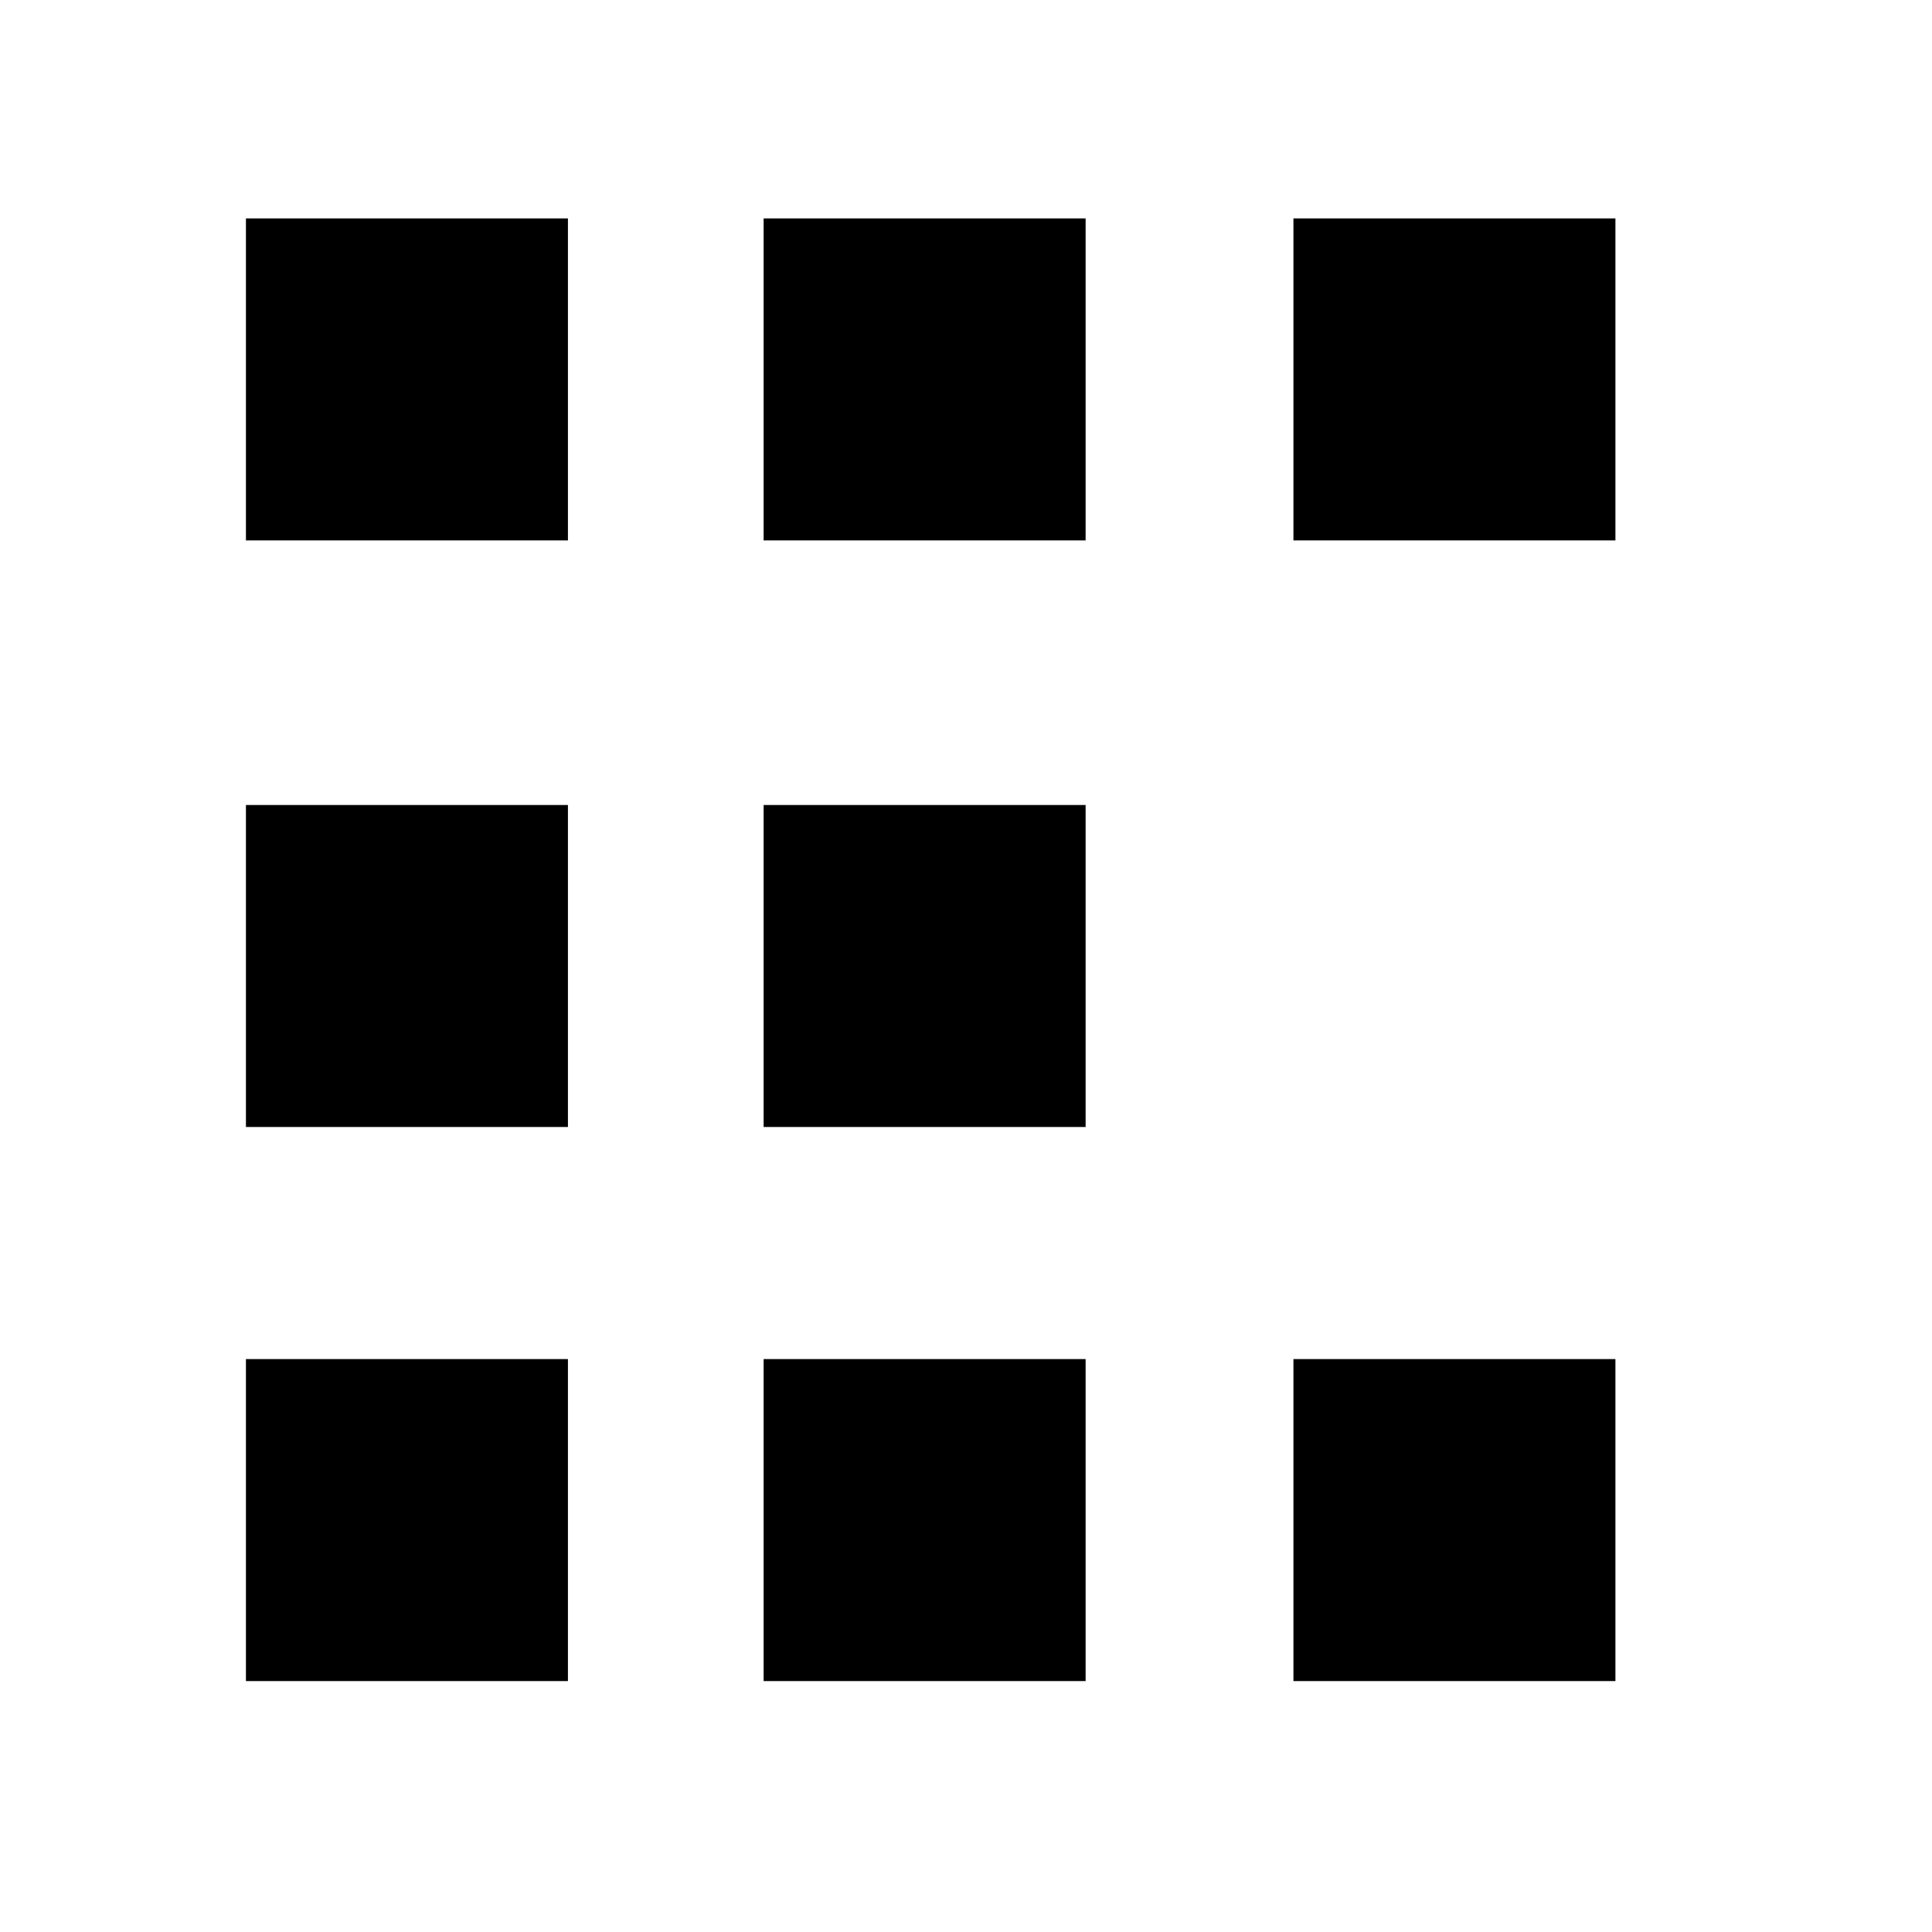
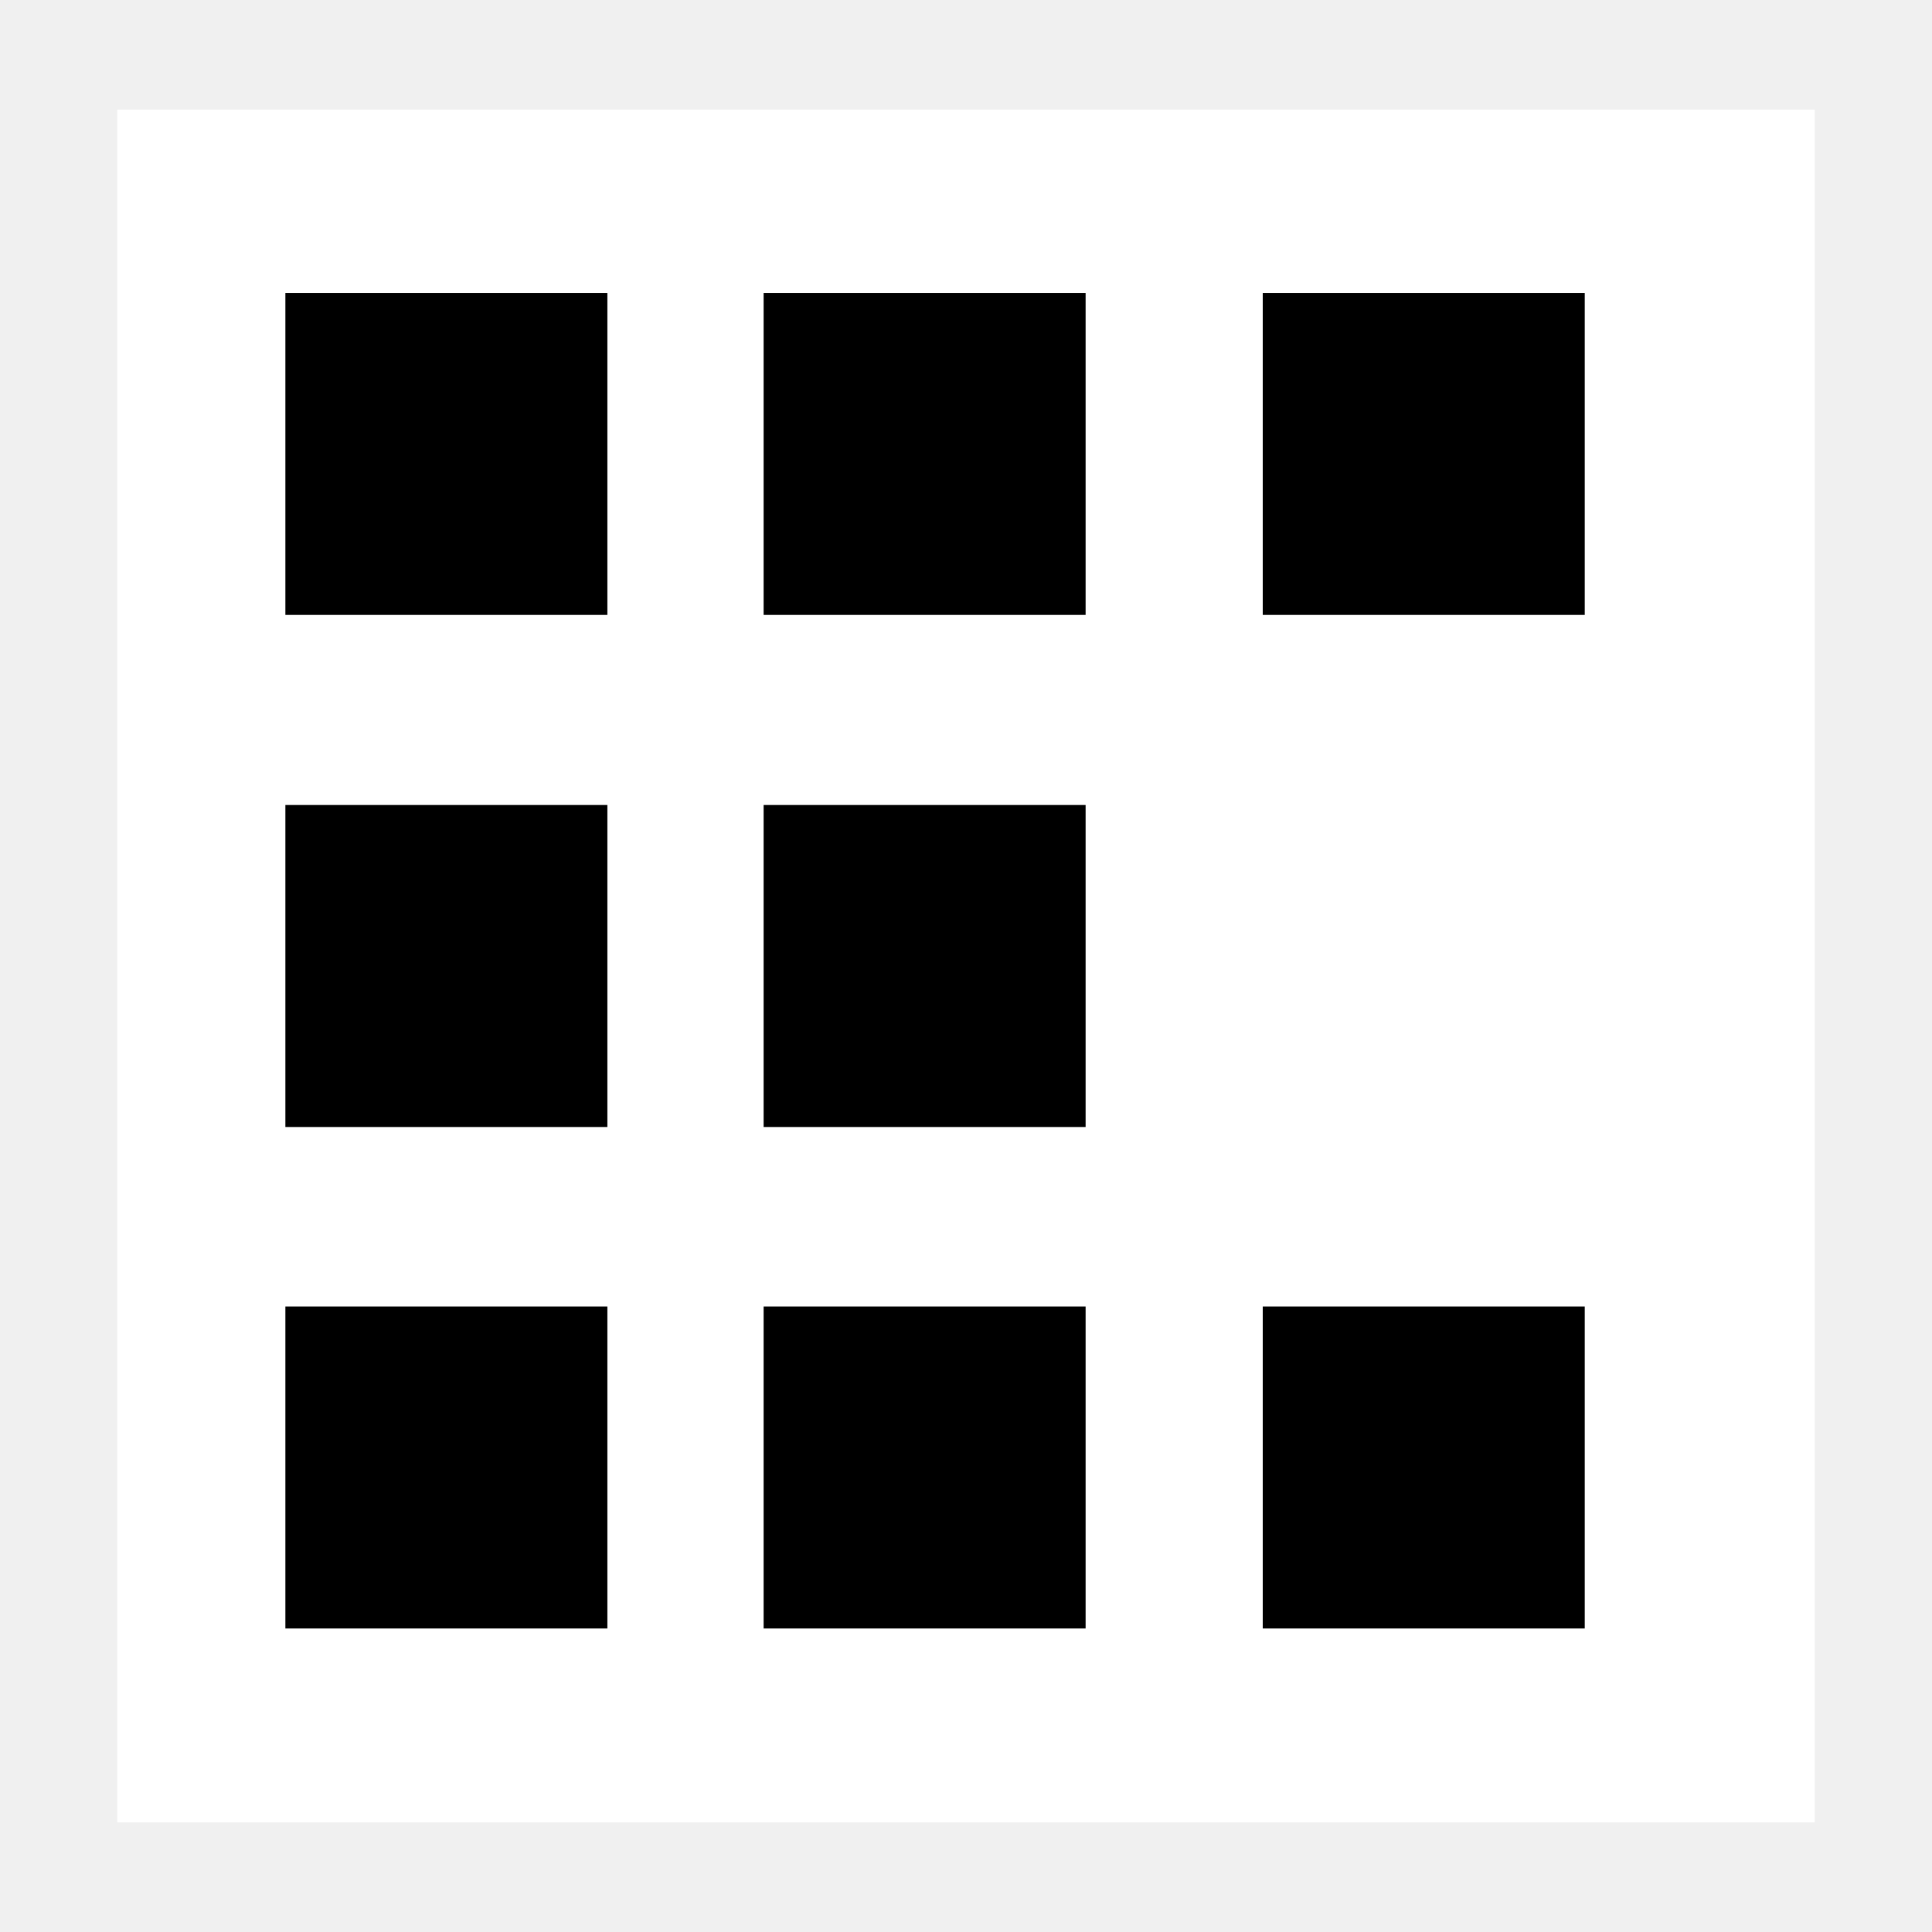
- <svg xmlns="http://www.w3.org/2000/svg" id="eE8f1WRwDez1" viewBox="0 0 300 300" shape-rendering="geometricPrecision" text-rendering="geometricPrecision" project-id="af94186dce1049f2b541393ba36393da" export-id="c4cdc78ef6b741368d51a2df18b885a0" cached="true">
-   <rect width="300" height="300" rx="0" ry="0" fill="#fff" stroke-width="0" />
-   <rect width="22.197" height="25.295" rx="0" ry="0" transform="matrix(2.252526 0 0 1.976651 38.18898 33.91609)" stroke-width="0" />
-   <rect width="22.197" height="25.295" rx="0" ry="0" transform="matrix(2.252526 0 0 1.976651 38.18898 125)" stroke-width="0" />
-   <rect width="22.197" height="25.295" rx="0" ry="0" transform="matrix(2.252526 0 0 1.976651 38.18898 211.037)" stroke-width="0" />
-   <rect width="22.197" height="25.295" rx="0" ry="0" transform="matrix(2.252526 0 0 1.976651 118.5739 211.037)" stroke-width="0" />
-   <rect width="22.197" height="25.295" rx="0" ry="0" transform="matrix(2.252526 0 0 1.976651 200.8428 211.037)" stroke-width="0" />
+ <svg xmlns="http://www.w3.org/2000/svg" id="eE0Yclof9vt1" viewBox="0 0 300 300" shape-rendering="geometricPrecision" text-rendering="geometricPrecision" project-id="af94186dce1049f2b541393ba36393da" export-id="0b7c4cd4c8b34c7d8a0b37ae94a0fd6c" cached="false">
+   <rect width="300" height="300" rx="0" ry="0" transform="matrix(.878671 0 0 0.886481 18.19935 17.02785)" fill="#fff" stroke-width="0" />
+   <rect width="22.197" height="25.295" rx="0" ry="0" transform="matrix(2.252526 0 0 1.976651 44.31371 45.48504)" stroke-width="0" />
+   <rect width="22.197" height="25.295" rx="0" ry="0" transform="matrix(2.252526 0 0 1.976651 44.31371 125)" stroke-width="0" />
+   <rect width="22.197" height="25.295" rx="0" ry="0" transform="matrix(2.252526 0 0 1.976651 44.31371 202.8706)" stroke-width="0" />
+   <rect width="22.197" height="25.295" rx="0" ry="0" transform="matrix(2.252526 0 0 1.976651 118.5739 202.8706)" stroke-width="0" />
+   <rect width="22.197" height="25.295" rx="0" ry="0" transform="matrix(2.252526 0 0 1.976651 196.0791 202.8706)" stroke-width="0" />
  <rect width="22.197" height="25.295" rx="0" ry="0" transform="matrix(2.252526 0 0 1.976651 118.5739 125)" stroke-width="0" />
-   <rect width="22.197" height="25.295" rx="0" ry="0" transform="matrix(2.252526 0 0 1.976651 118.5739 33.91609)" stroke-width="0" />
-   <rect width="22.197" height="25.295" rx="0" ry="0" transform="matrix(2.252526 0 0 1.976651 200.8428 33.91609)" stroke-width="0" />
+   <rect width="22.197" height="25.295" rx="0" ry="0" transform="matrix(2.252526 0 0 1.976651 118.5739 45.48504)" stroke-width="0" />
+   <rect width="22.197" height="25.295" rx="0" ry="0" transform="matrix(2.252526 0 0 1.976651 196.0791 45.48504)" stroke-width="0" />
</svg>
